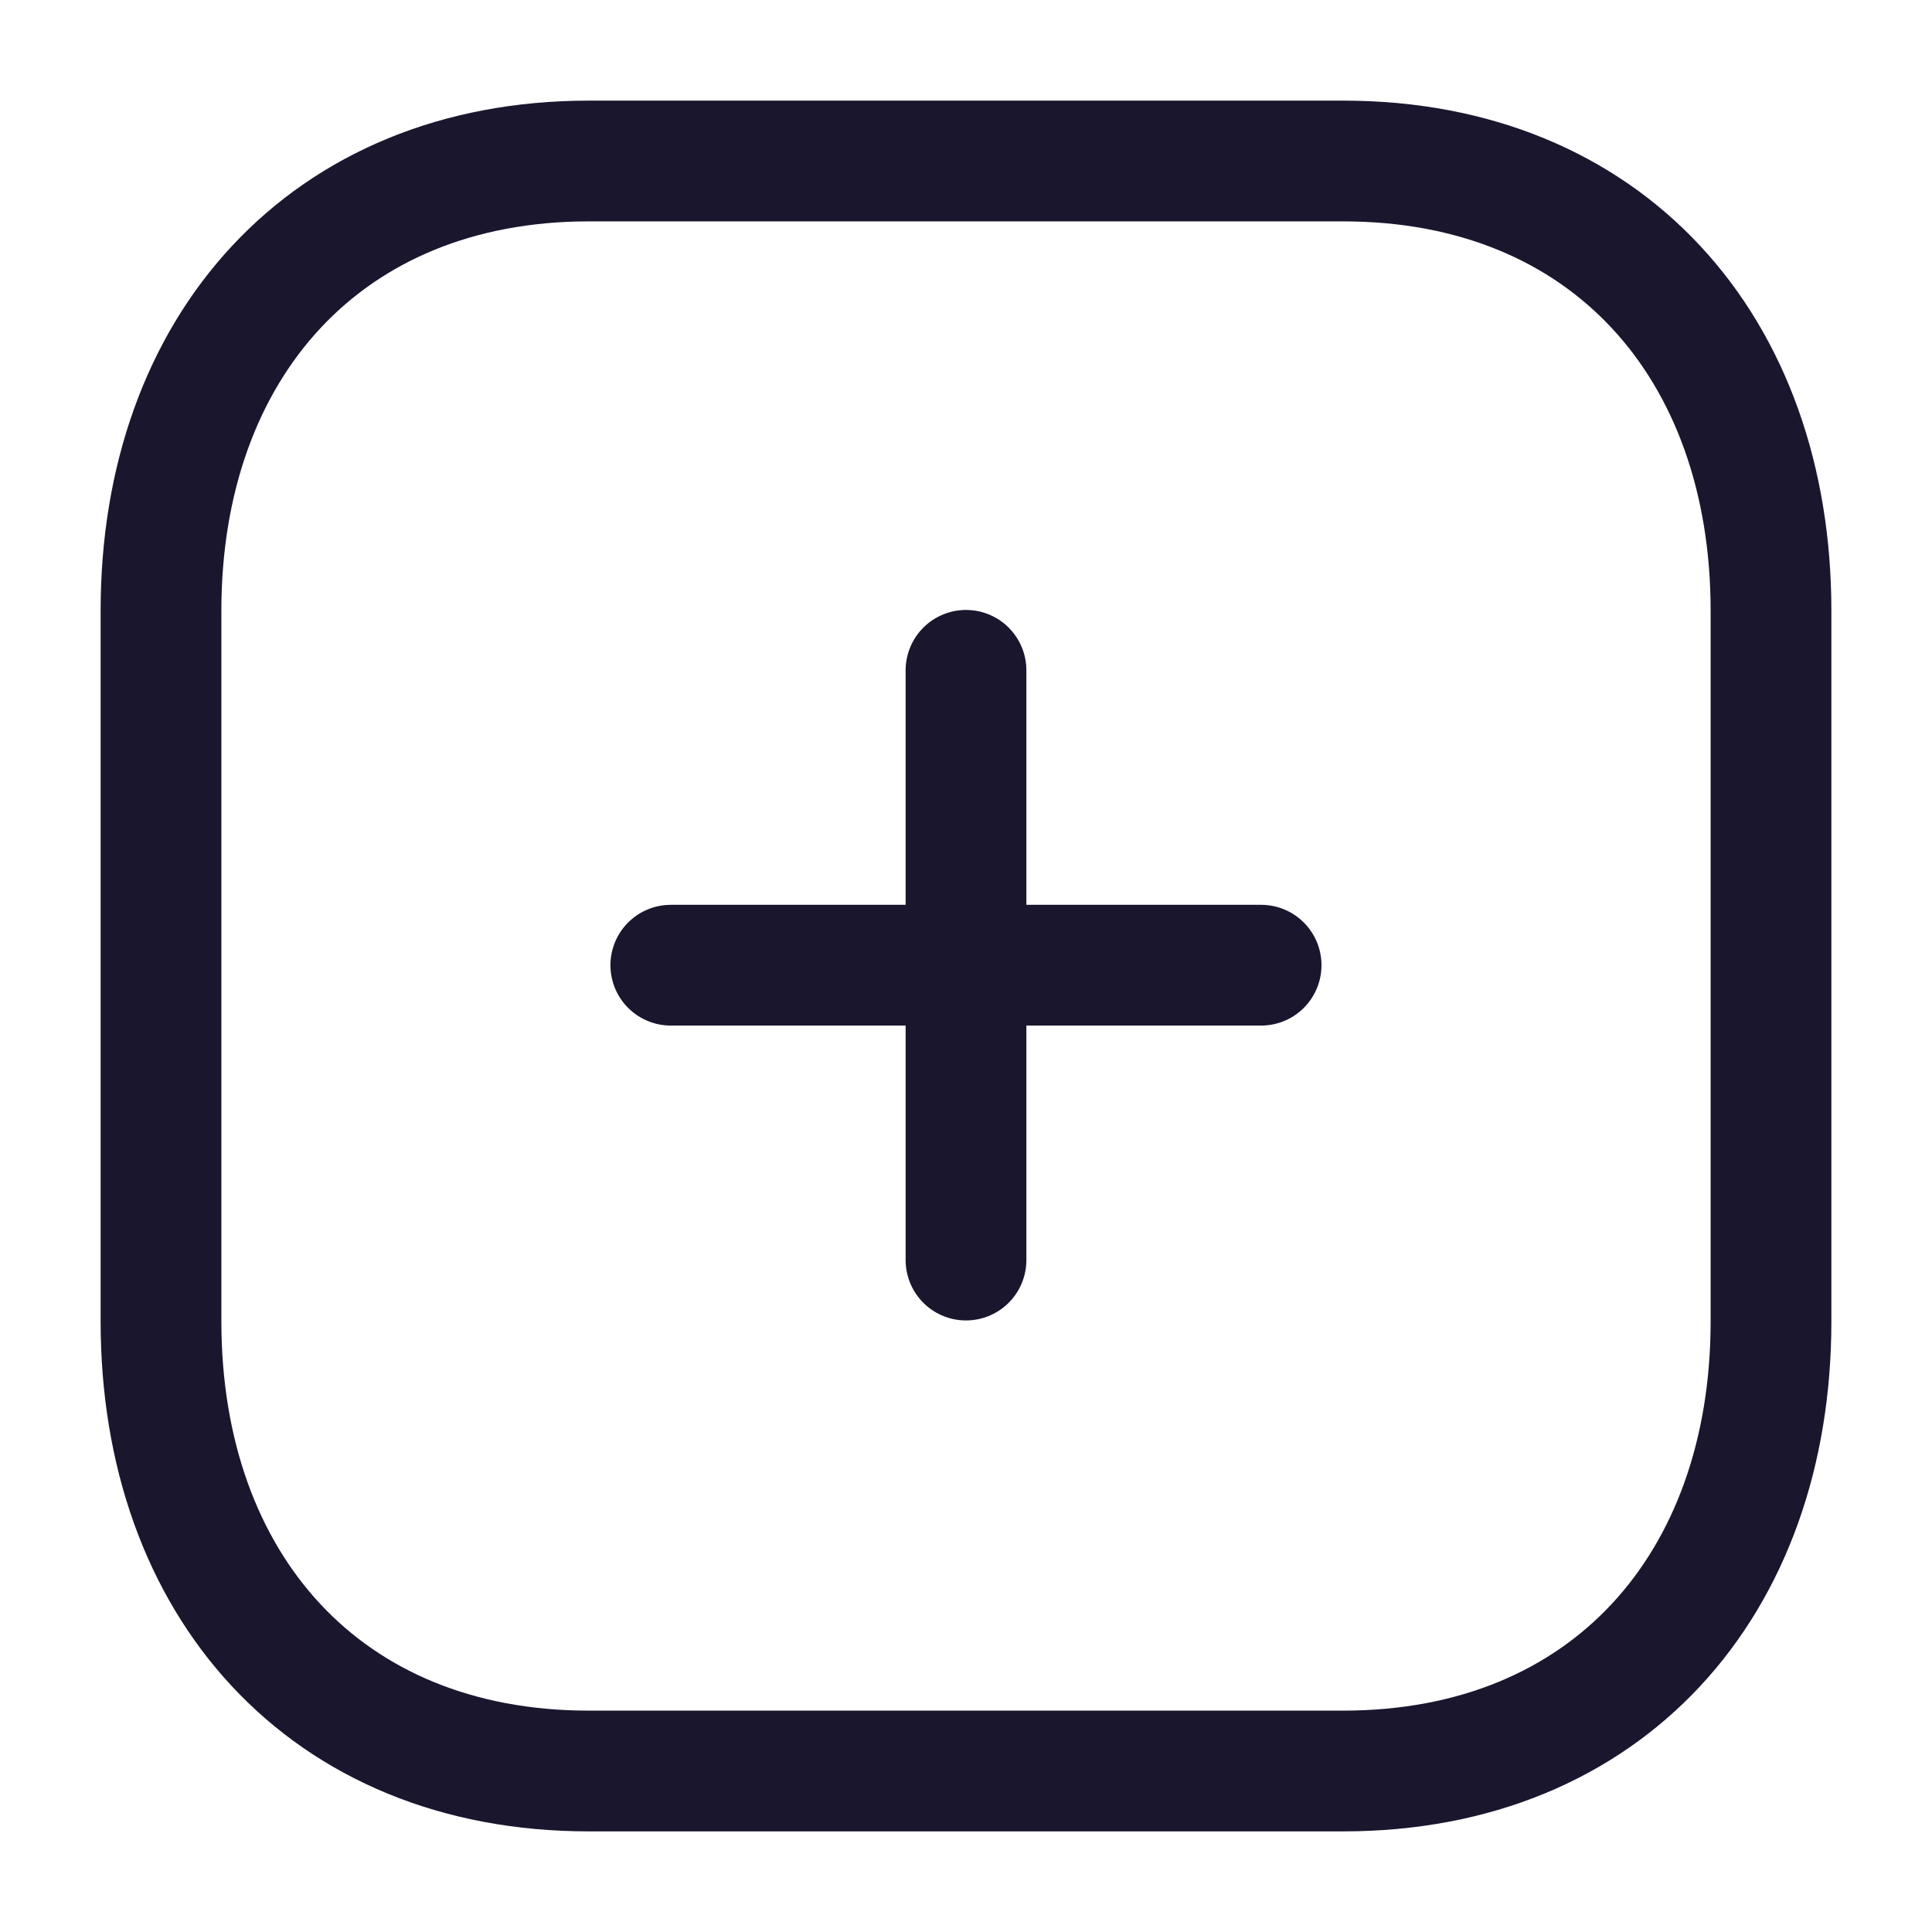
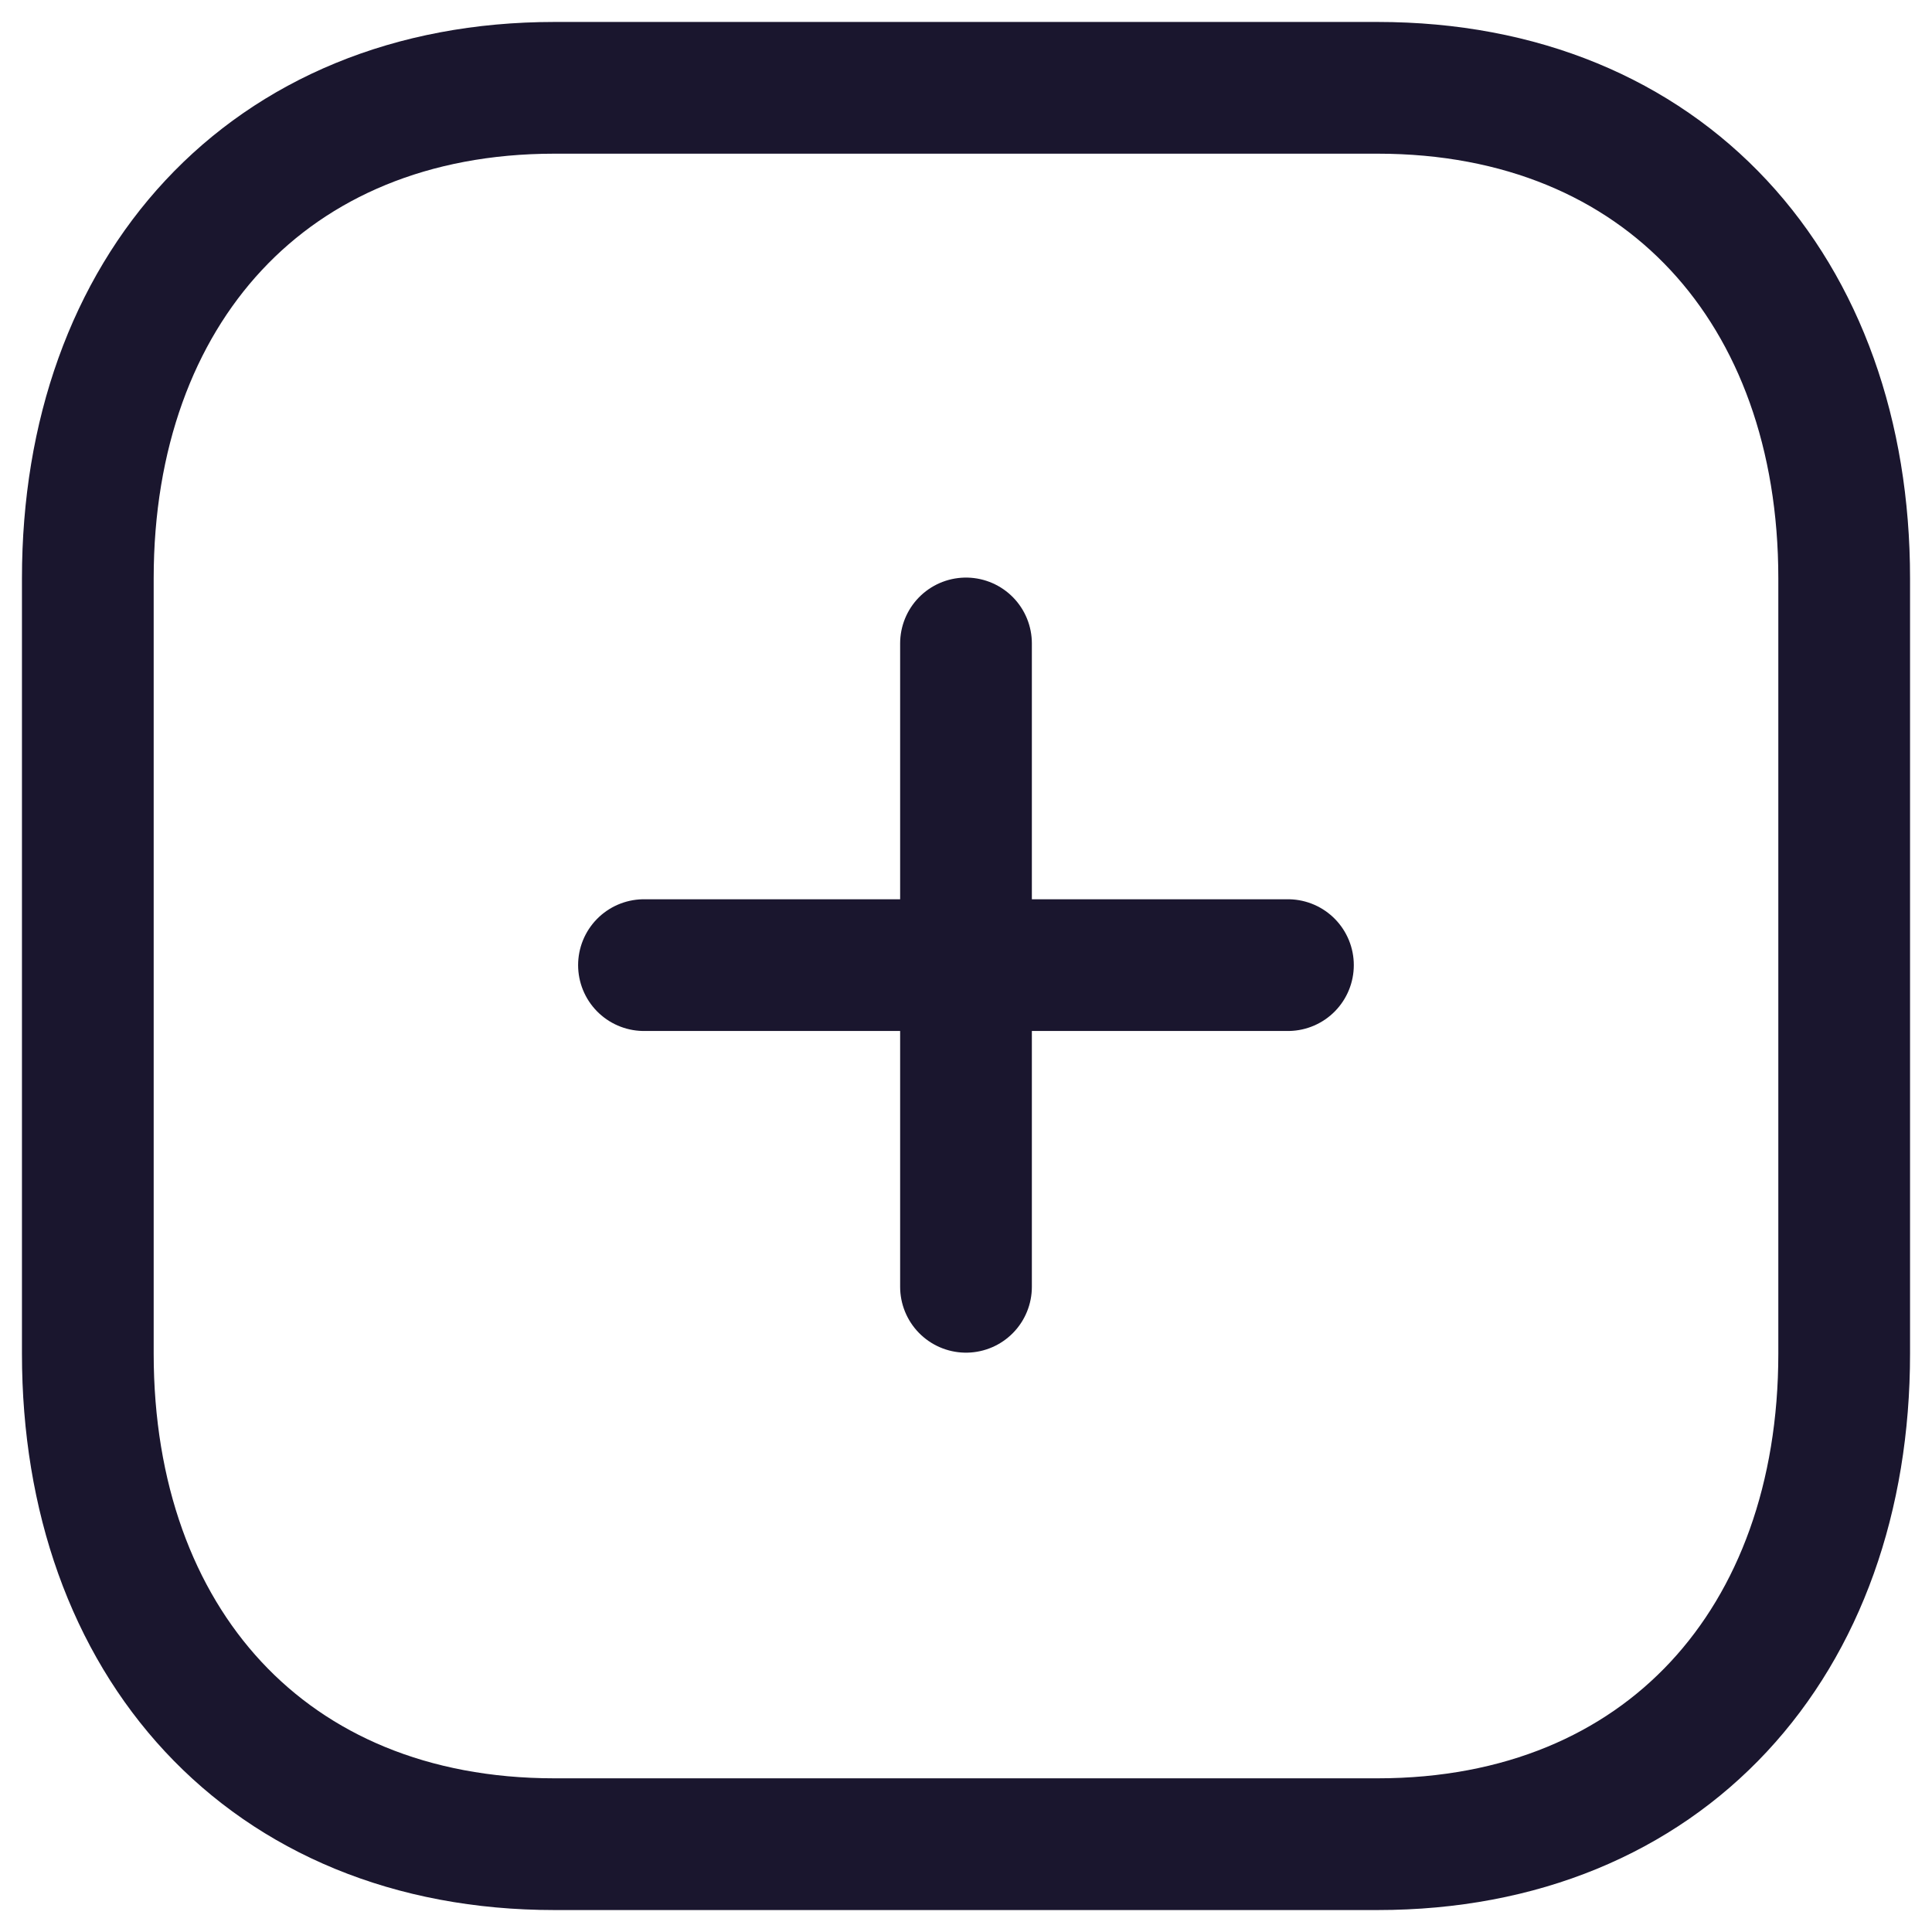
- <svg xmlns="http://www.w3.org/2000/svg" width="24" height="24" viewBox="0 0 24 24" fill="none">
-   <path d="M12 8.327V15.653" stroke="#1A162E" stroke-width="1.5" stroke-linecap="round" stroke-linejoin="round" />
-   <path d="M15.666 11.99H8.333" stroke="#1A162E" stroke-width="1.5" stroke-linecap="round" stroke-linejoin="round" />
-   <path fill-rule="evenodd" clip-rule="evenodd" d="M16.686 2H7.314C4.048 2 2 4.312 2 7.585V16.415C2 19.688 4.038 22 7.314 22H16.686C19.962 22 22 19.688 22 16.415V7.585C22 4.312 19.962 2 16.686 2Z" stroke="#1A162E" stroke-width="1.5" stroke-linecap="round" stroke-linejoin="round" />
+ <svg xmlns="http://www.w3.org/2000/svg" width="22" height="22" viewBox="0 0 22 22" fill="none">
+   <path d="M11 7.327V14.653" stroke="#1A162E" stroke-width="1.5" stroke-linecap="round" stroke-linejoin="round" />
+   <path d="M14.666 10.99H7.333" stroke="#1A162E" stroke-width="1.5" stroke-linecap="round" stroke-linejoin="round" />
+   <path fill-rule="evenodd" clip-rule="evenodd" d="M15.686 1H6.314C3.048 1 1 3.312 1 6.585V15.415C1 18.688 3.038 21 6.314 21H15.686C18.962 21 21 18.688 21 15.415V6.585C21 3.312 18.962 1 15.686 1Z" stroke="#1A162E" stroke-width="1.5" stroke-linecap="round" stroke-linejoin="round" />
</svg>
